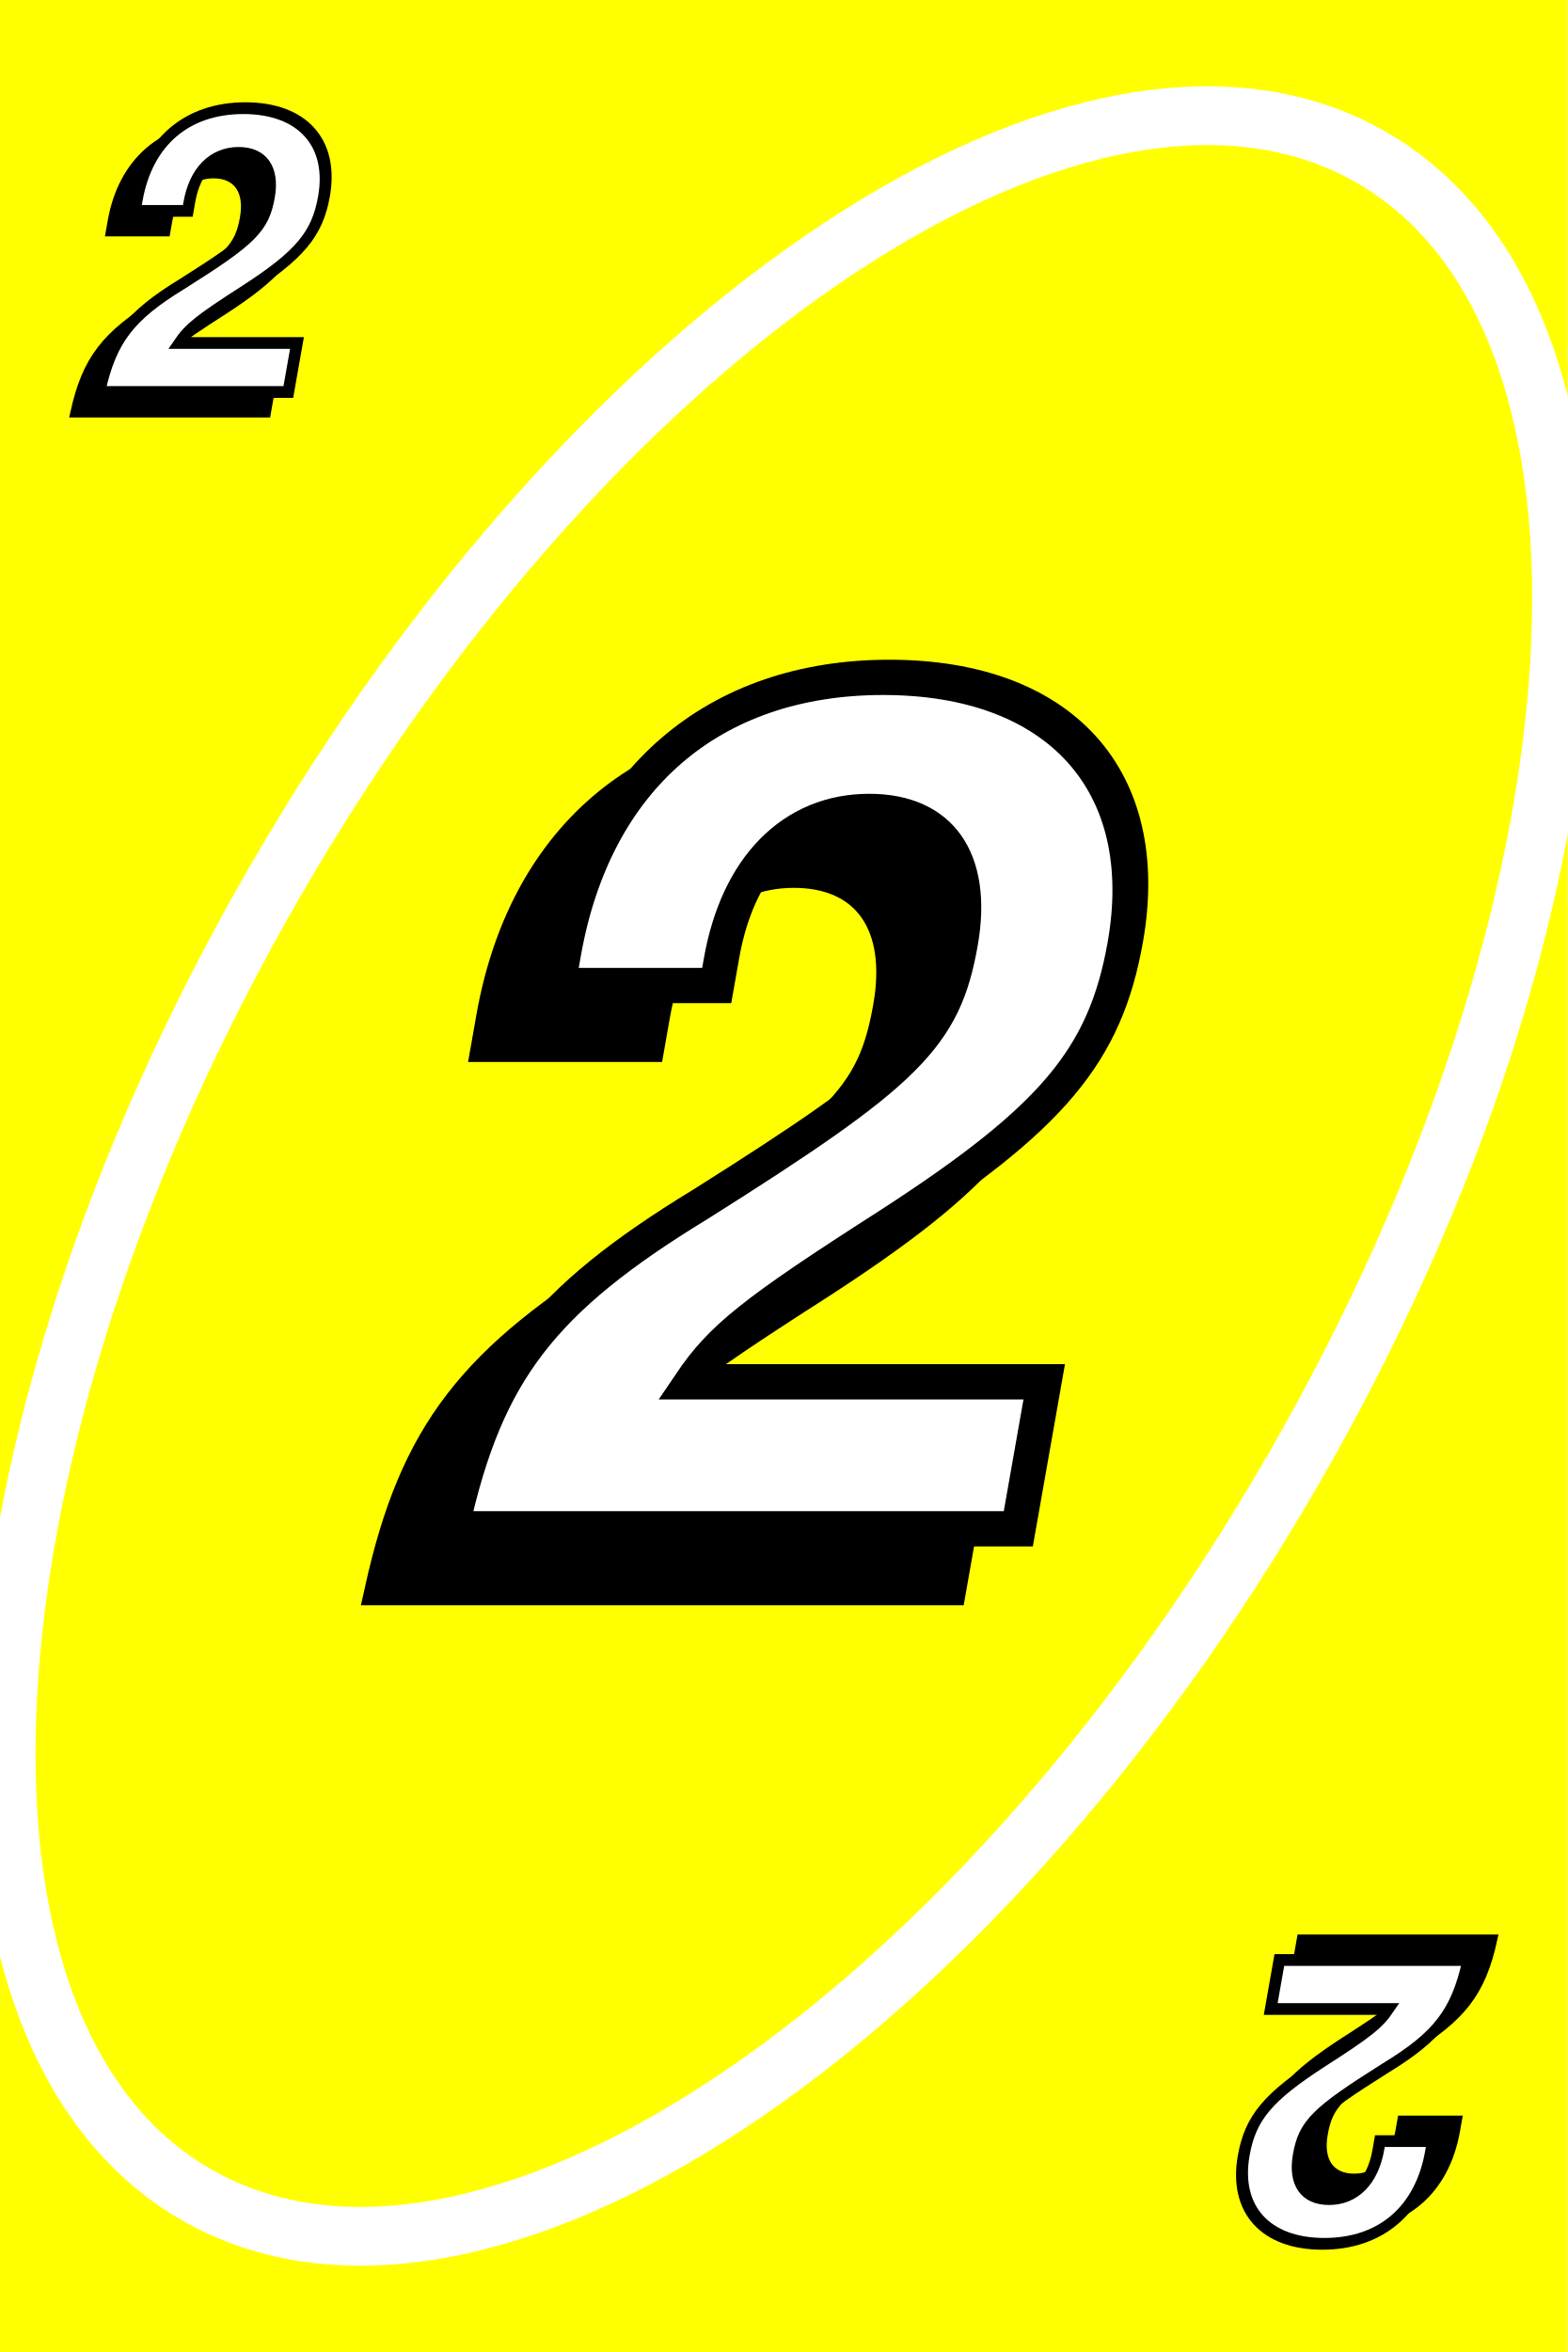
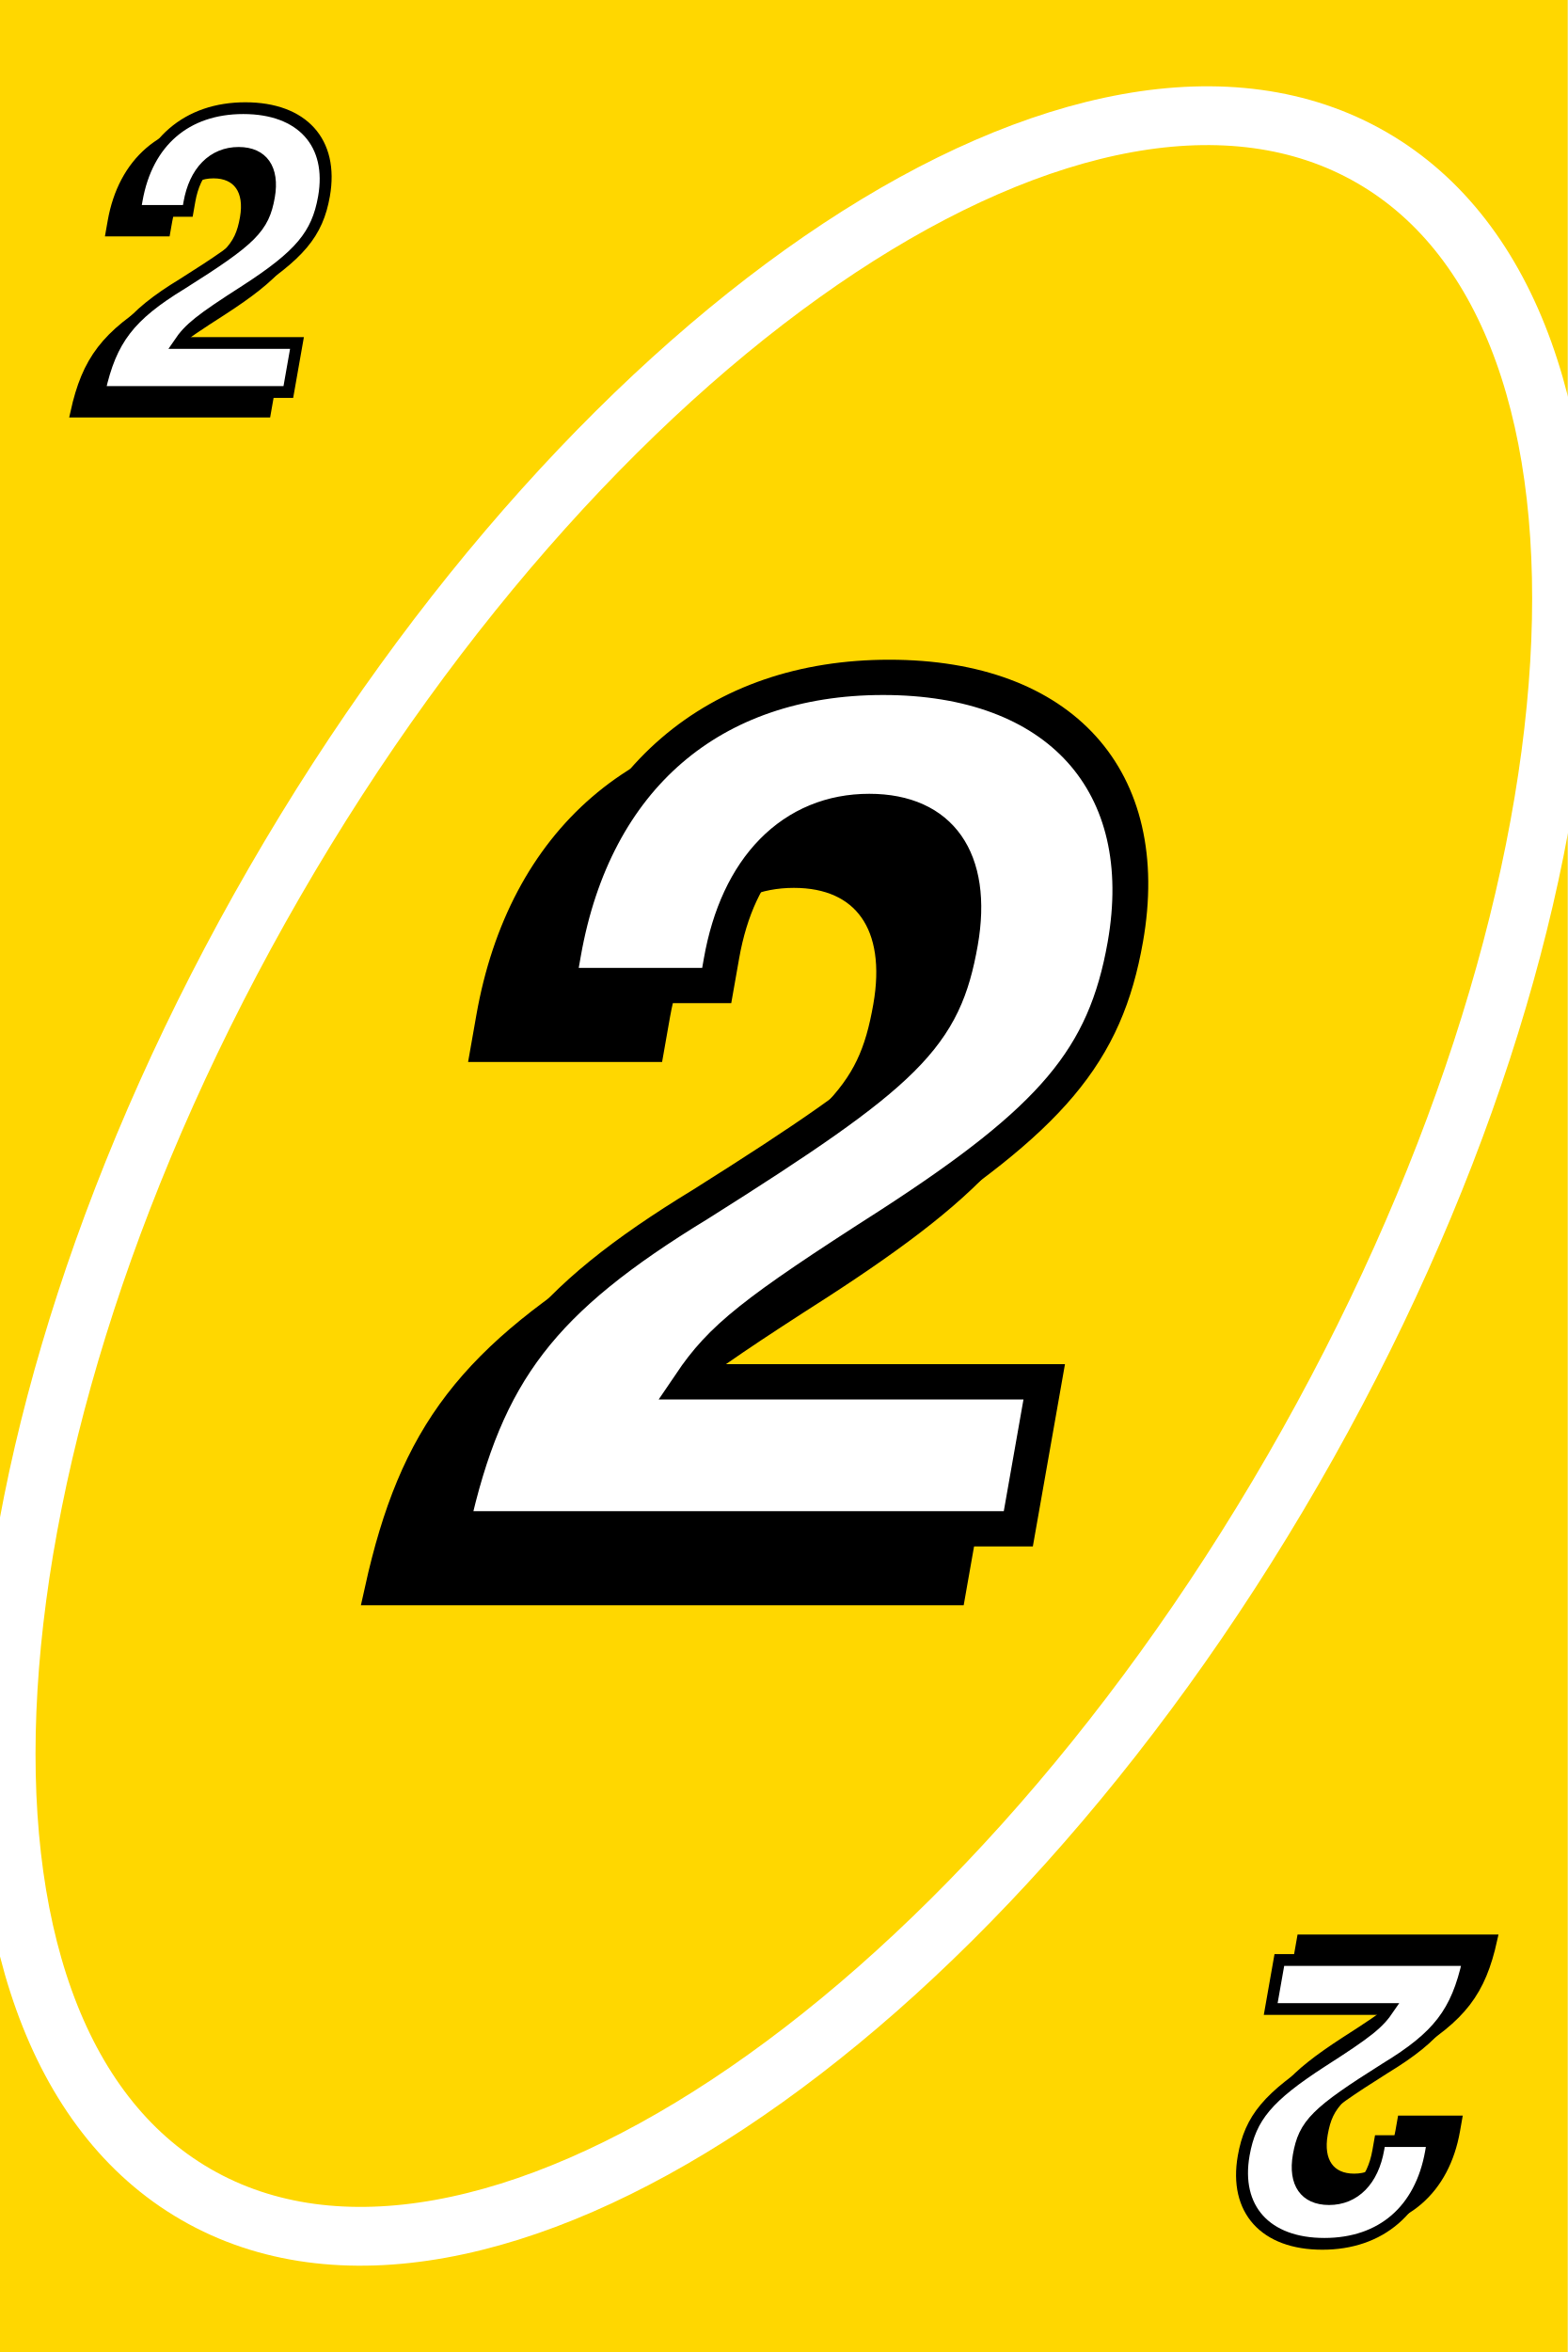
<svg xmlns="http://www.w3.org/2000/svg" version="1.1" baseProfile="full" width="400" height="600">
-   <rect x="0" y="0" width="400" height="600" fill="yellow" />
+   <rect x="0" y="0" width="400" height="600" fill="gold" />
  <g transform="skewX(-10)">
    <text x="35" y="105" font-family="Helvetica" font-size="100" font-weight="bolder" fill="black" stroke="black" stroke-width="3">2</text>
    <text x="40" y="100" font-family="Helvetica" font-size="100" font-weight="bolder" fill="white" stroke="black" stroke-width="3">2</text>
  </g>
  <g transform="rotate(180 200 300) skewX(-10)">
    <text x="35" y="105" font-family="Helvetica" font-size="100" font-weight="bolder" fill="black" stroke="black" stroke-width="3">2</text>
    <text x="40" y="100" font-family="Helvetica" font-size="100" font-weight="bolder" fill="white" stroke="black" stroke-width="3">2</text>
  </g>
  <g transform="rotate(30 200 300)">
    <ellipse cx="200" cy="300" rx="150" ry="300" stroke="white" stroke-width="15" fill="transparent" />
  </g>
  <g transform="skewX(-10)">
    <text x="160" y="405" font-family="Helvetica" font-size="300" font-weight="bolder" fill="black" stroke="black" stroke-width="9">2</text>
    <text x="175" y="390" font-family="Helvetica" font-size="300" font-weight="bolder" fill="white" stroke="black" stroke-width="9">2</text>
  </g>
</svg>
